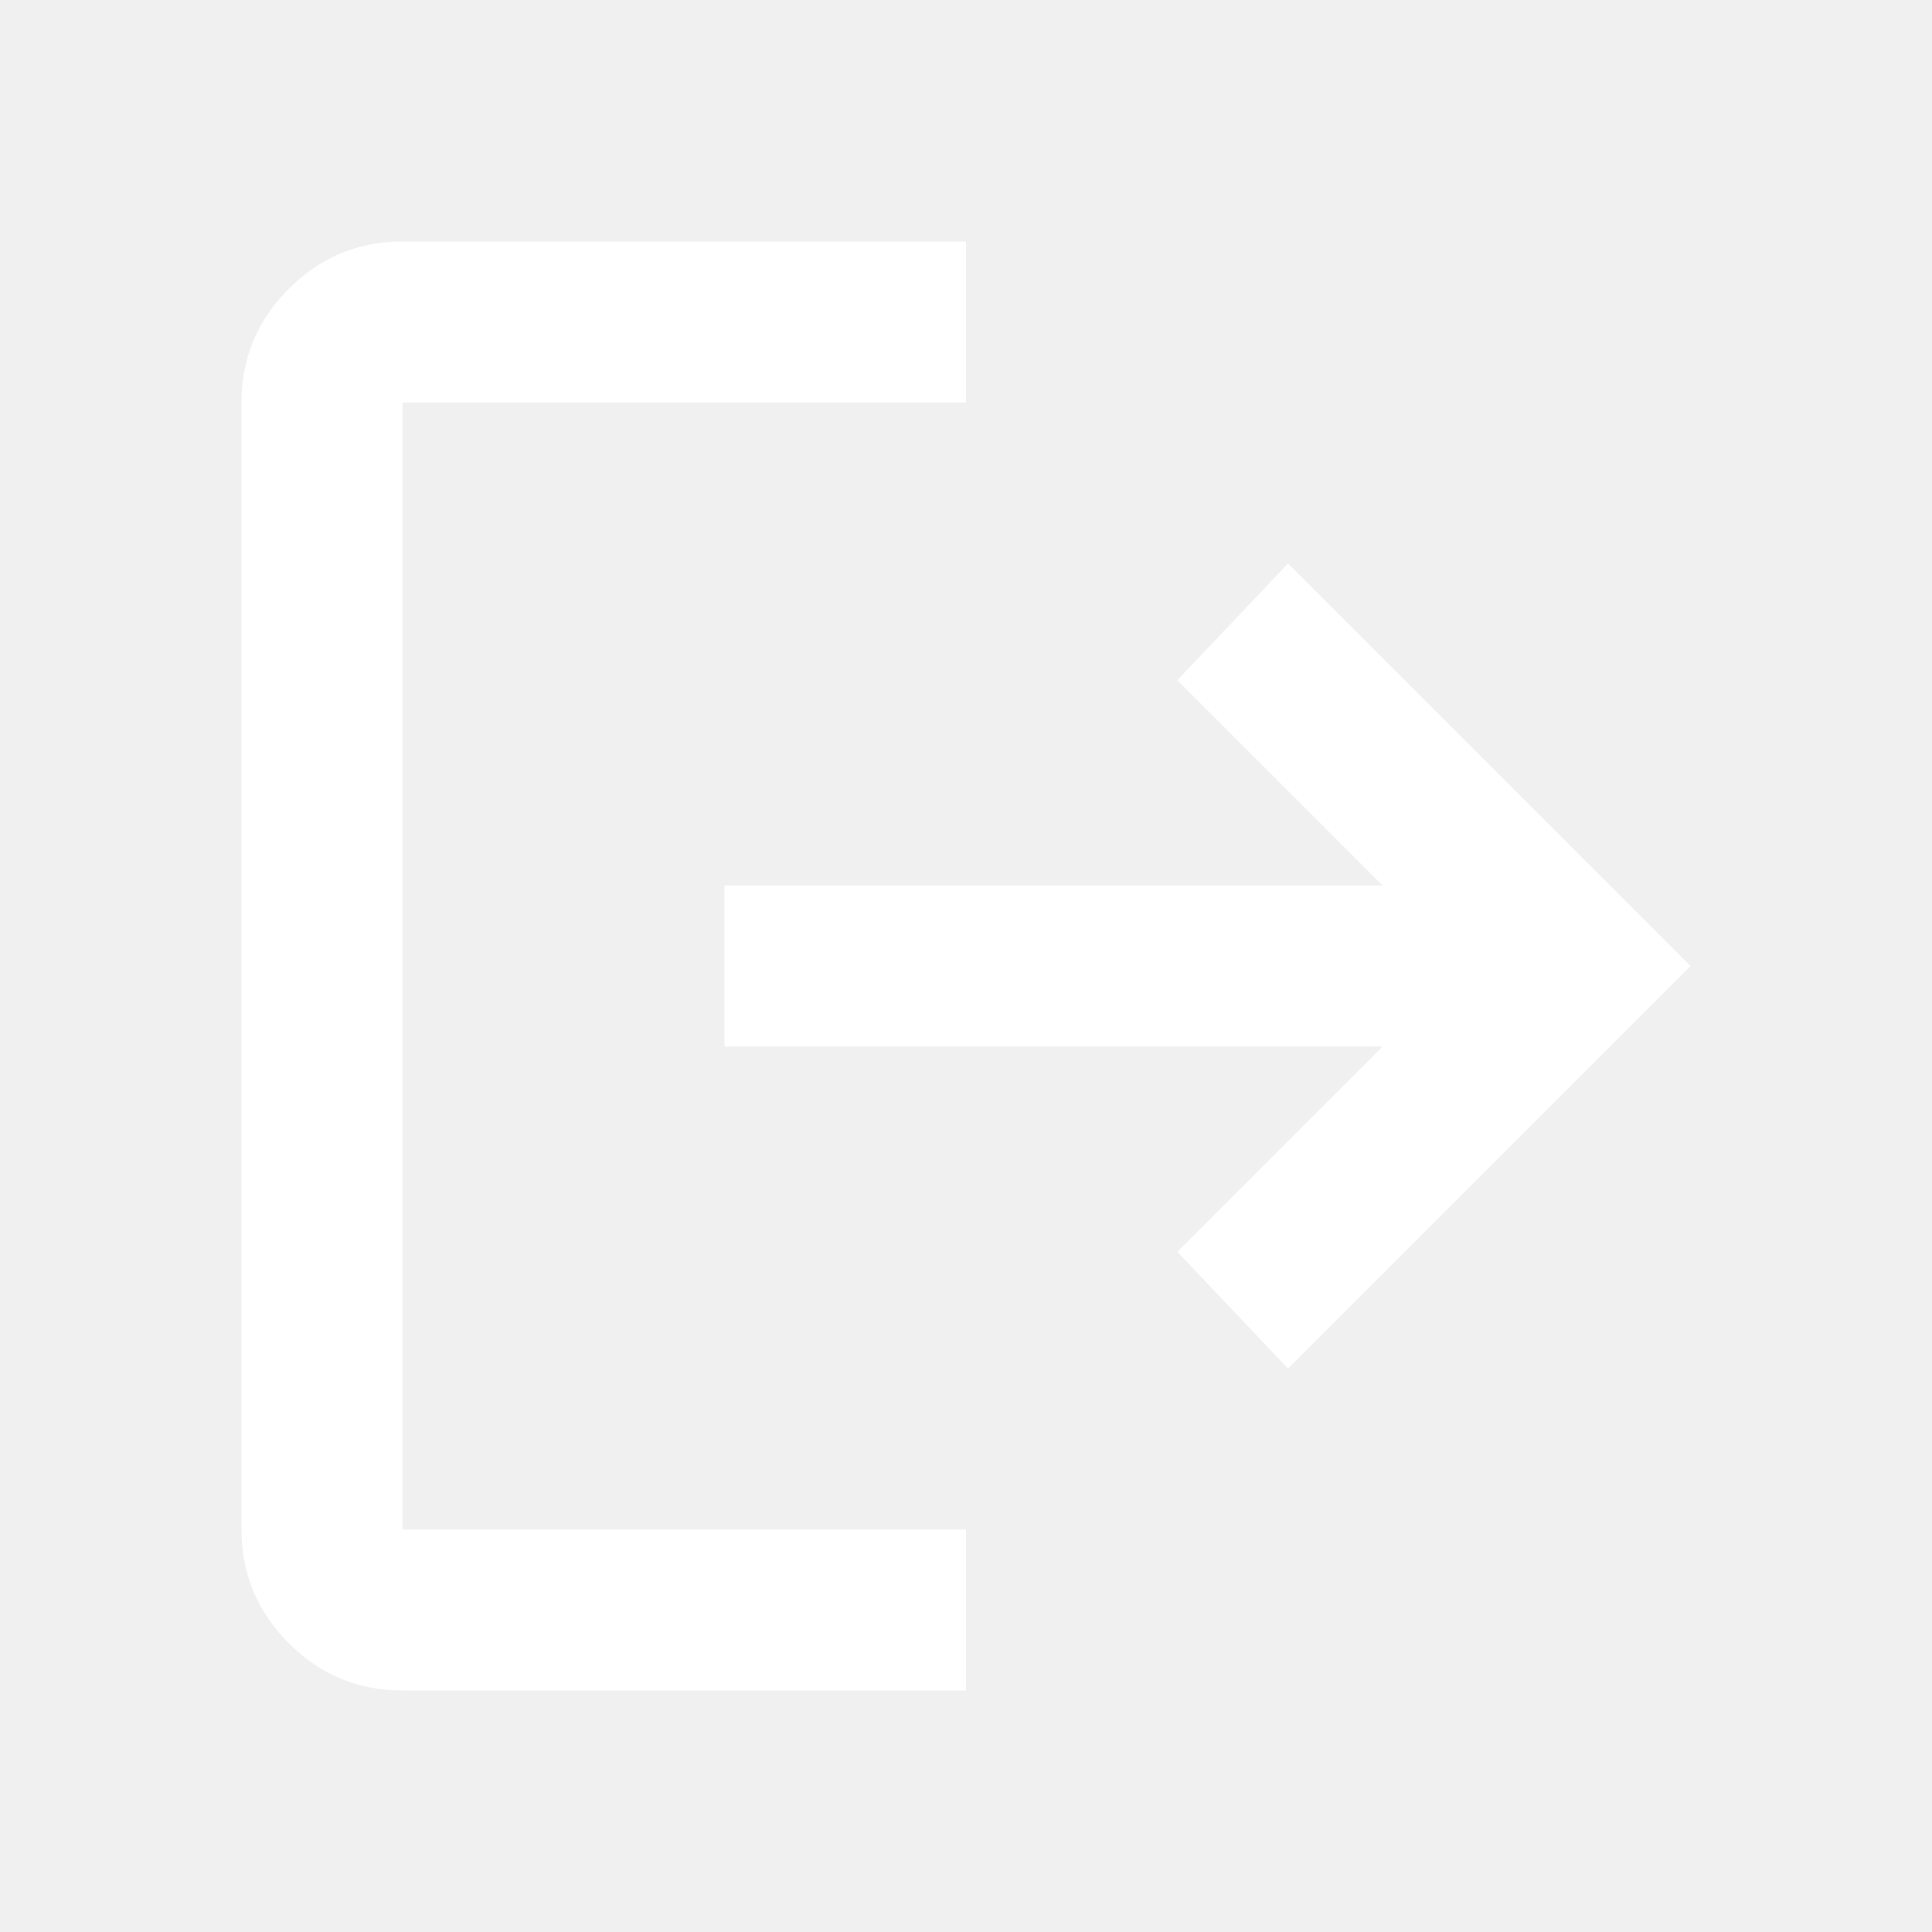
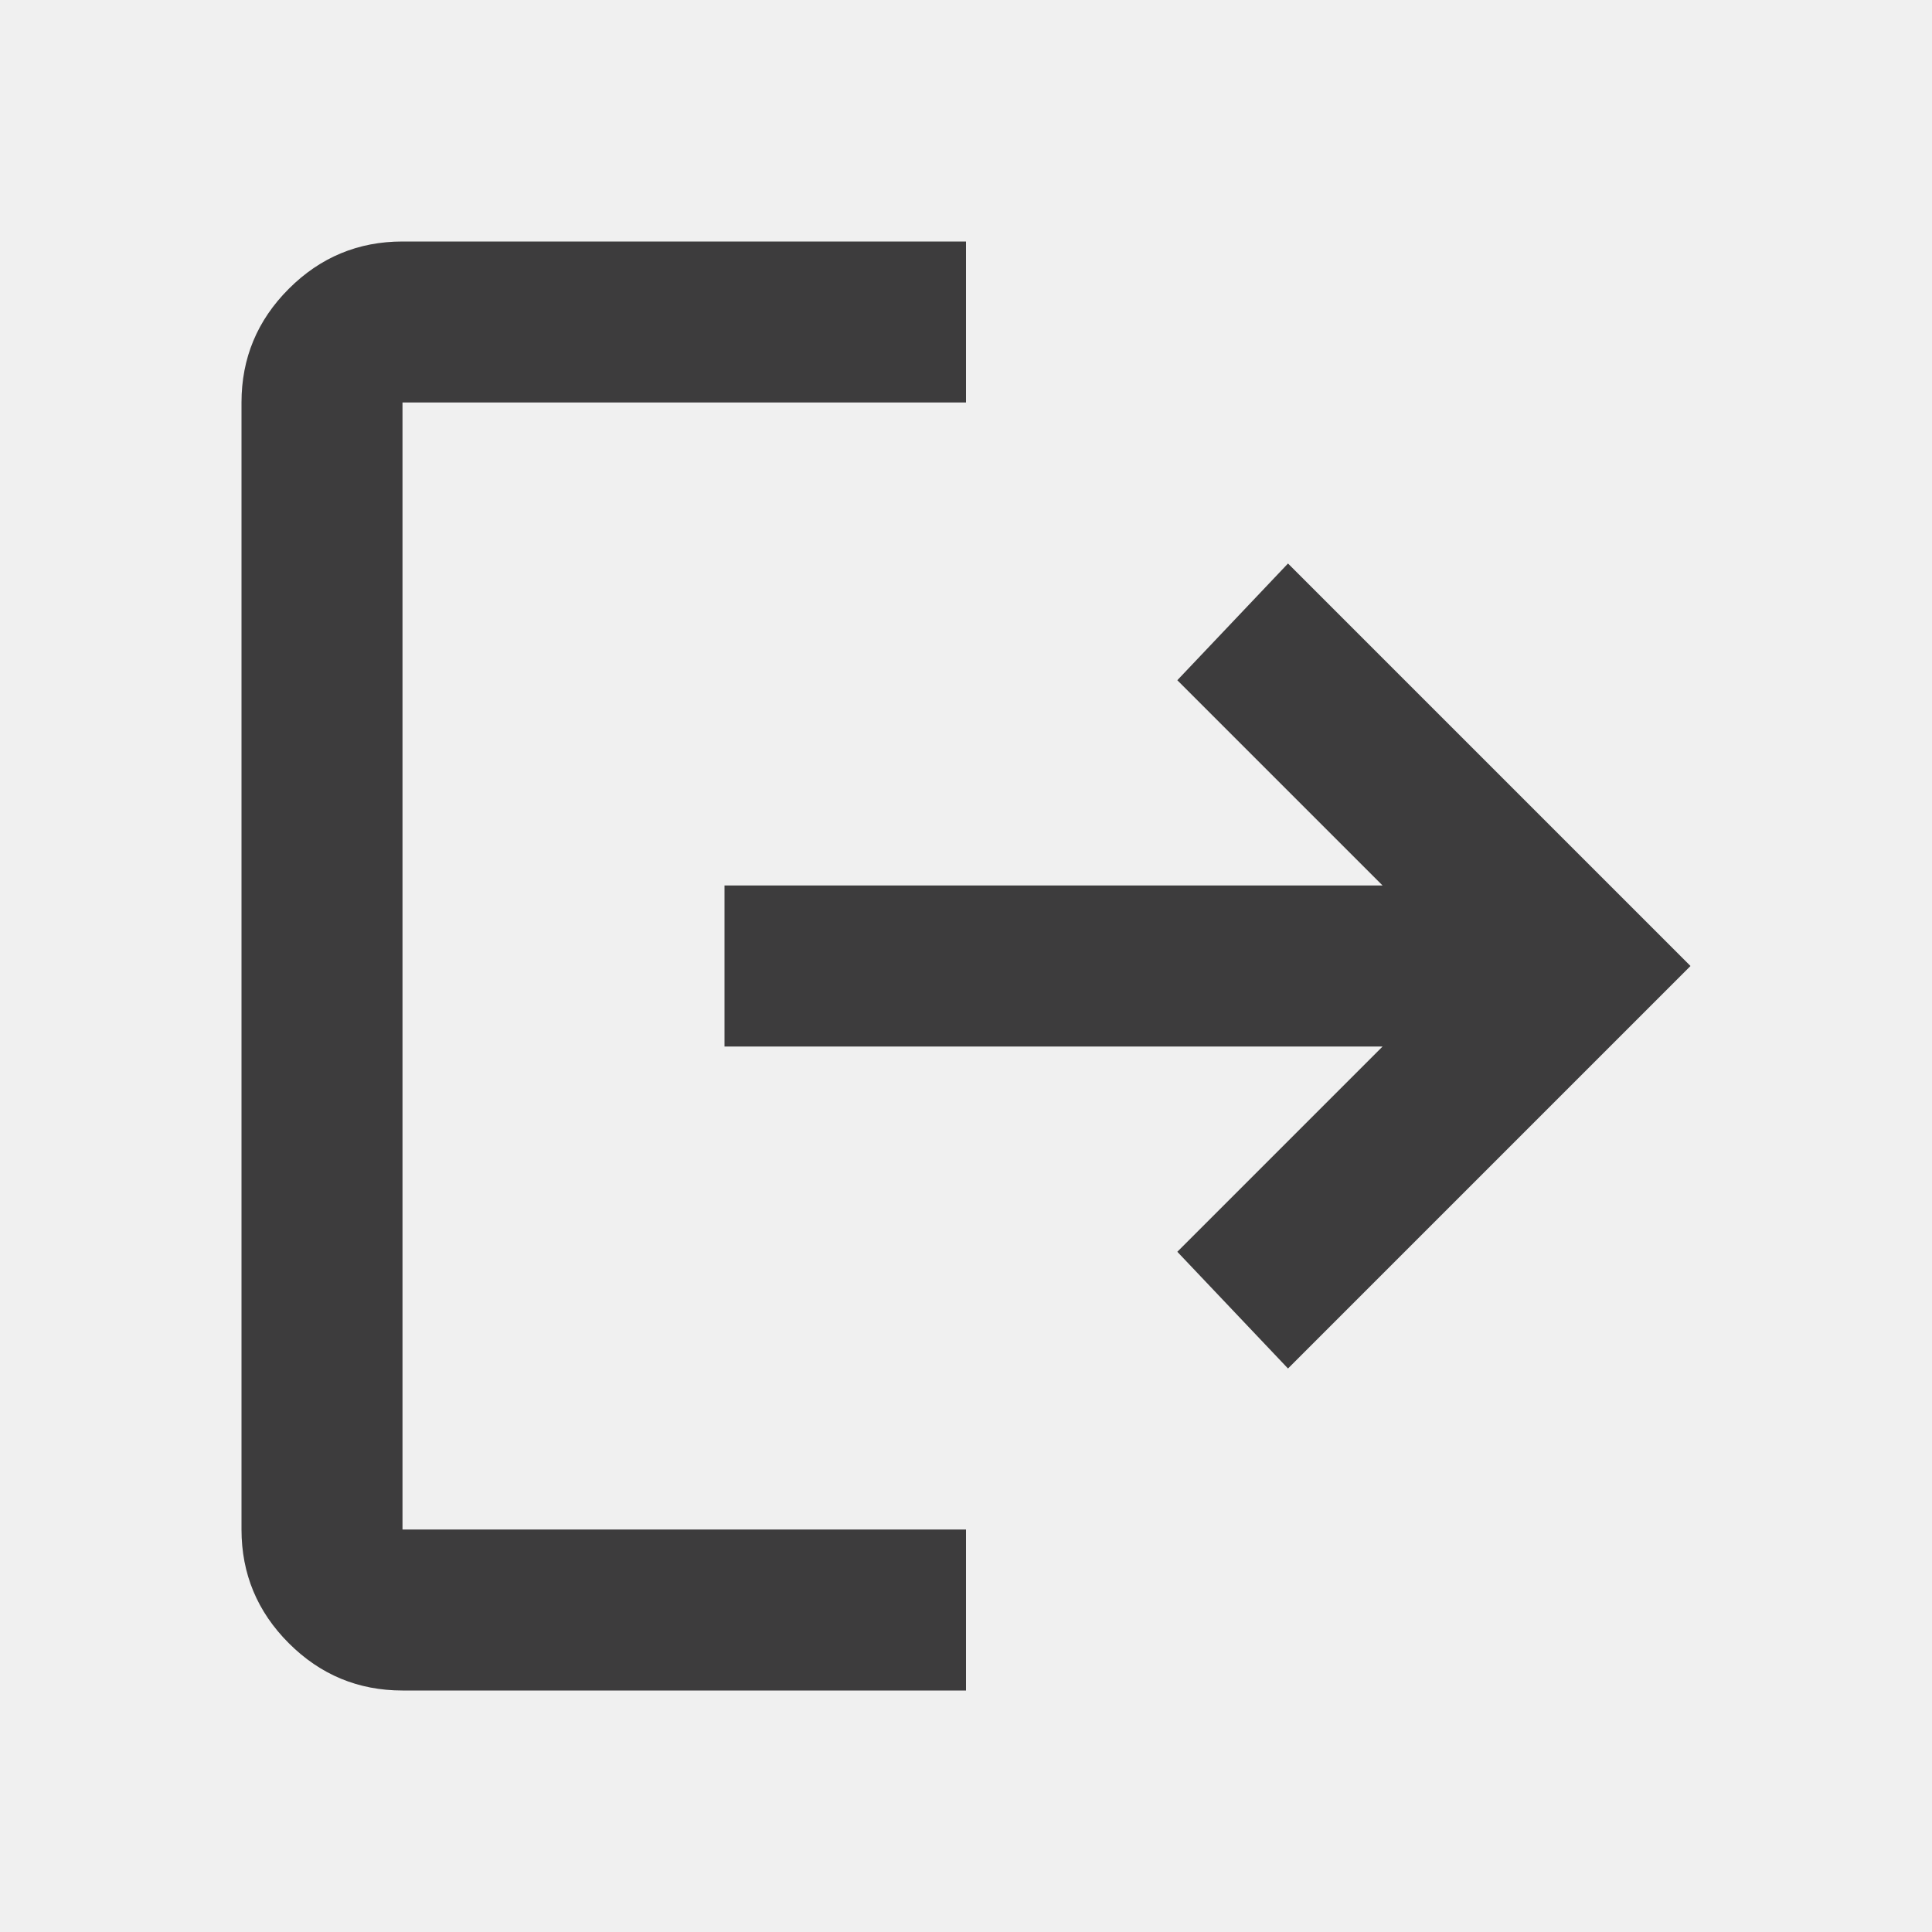
- <svg xmlns="http://www.w3.org/2000/svg" height="24px" viewBox="0 -960 960 960" width="24px" fill="#FFFFFF">
+ <svg xmlns="http://www.w3.org/2000/svg" height="24px" viewBox="0 -960 960 960" width="24px" fill="#3d3c3d">
  <path d="M200-120q-33 0-56.5-23.5T120-200v-560q0-33 23.5-56.5T200-840h280v80H200v560h280v80H200Zm440-160-55-58 102-102H360v-80h327L585-622l55-58 200 200-200 200Z" />
</svg>
